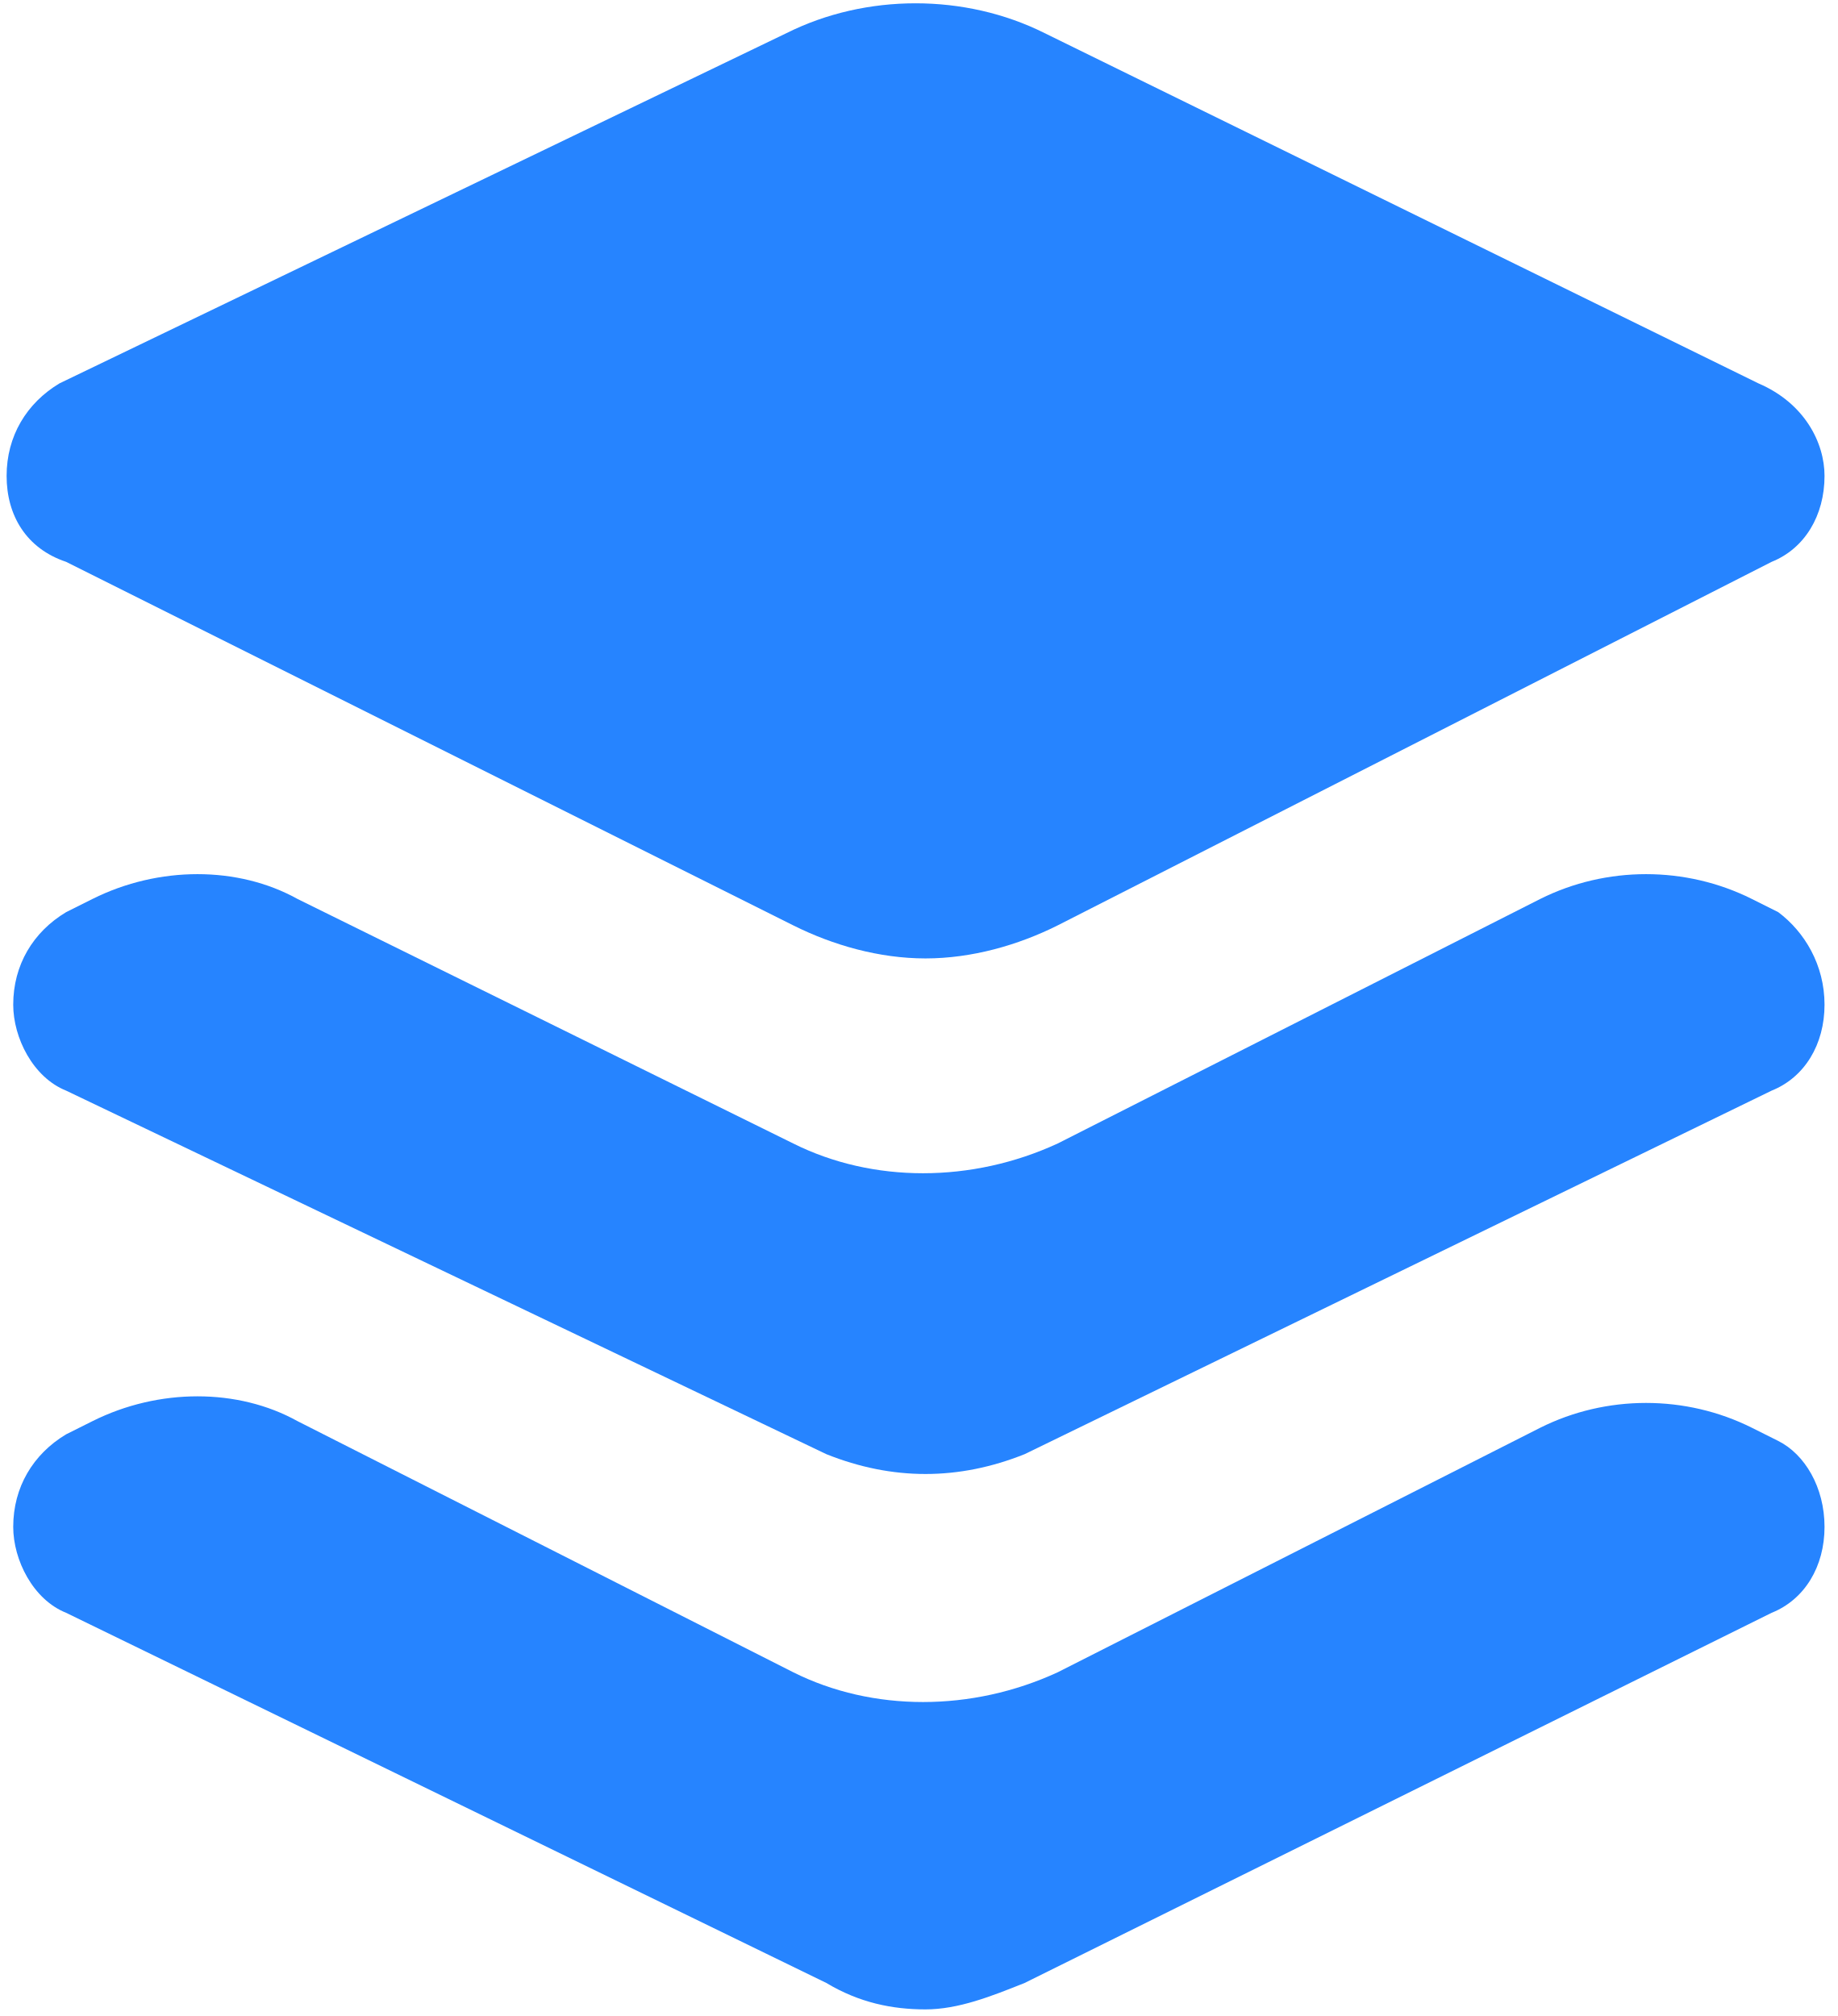
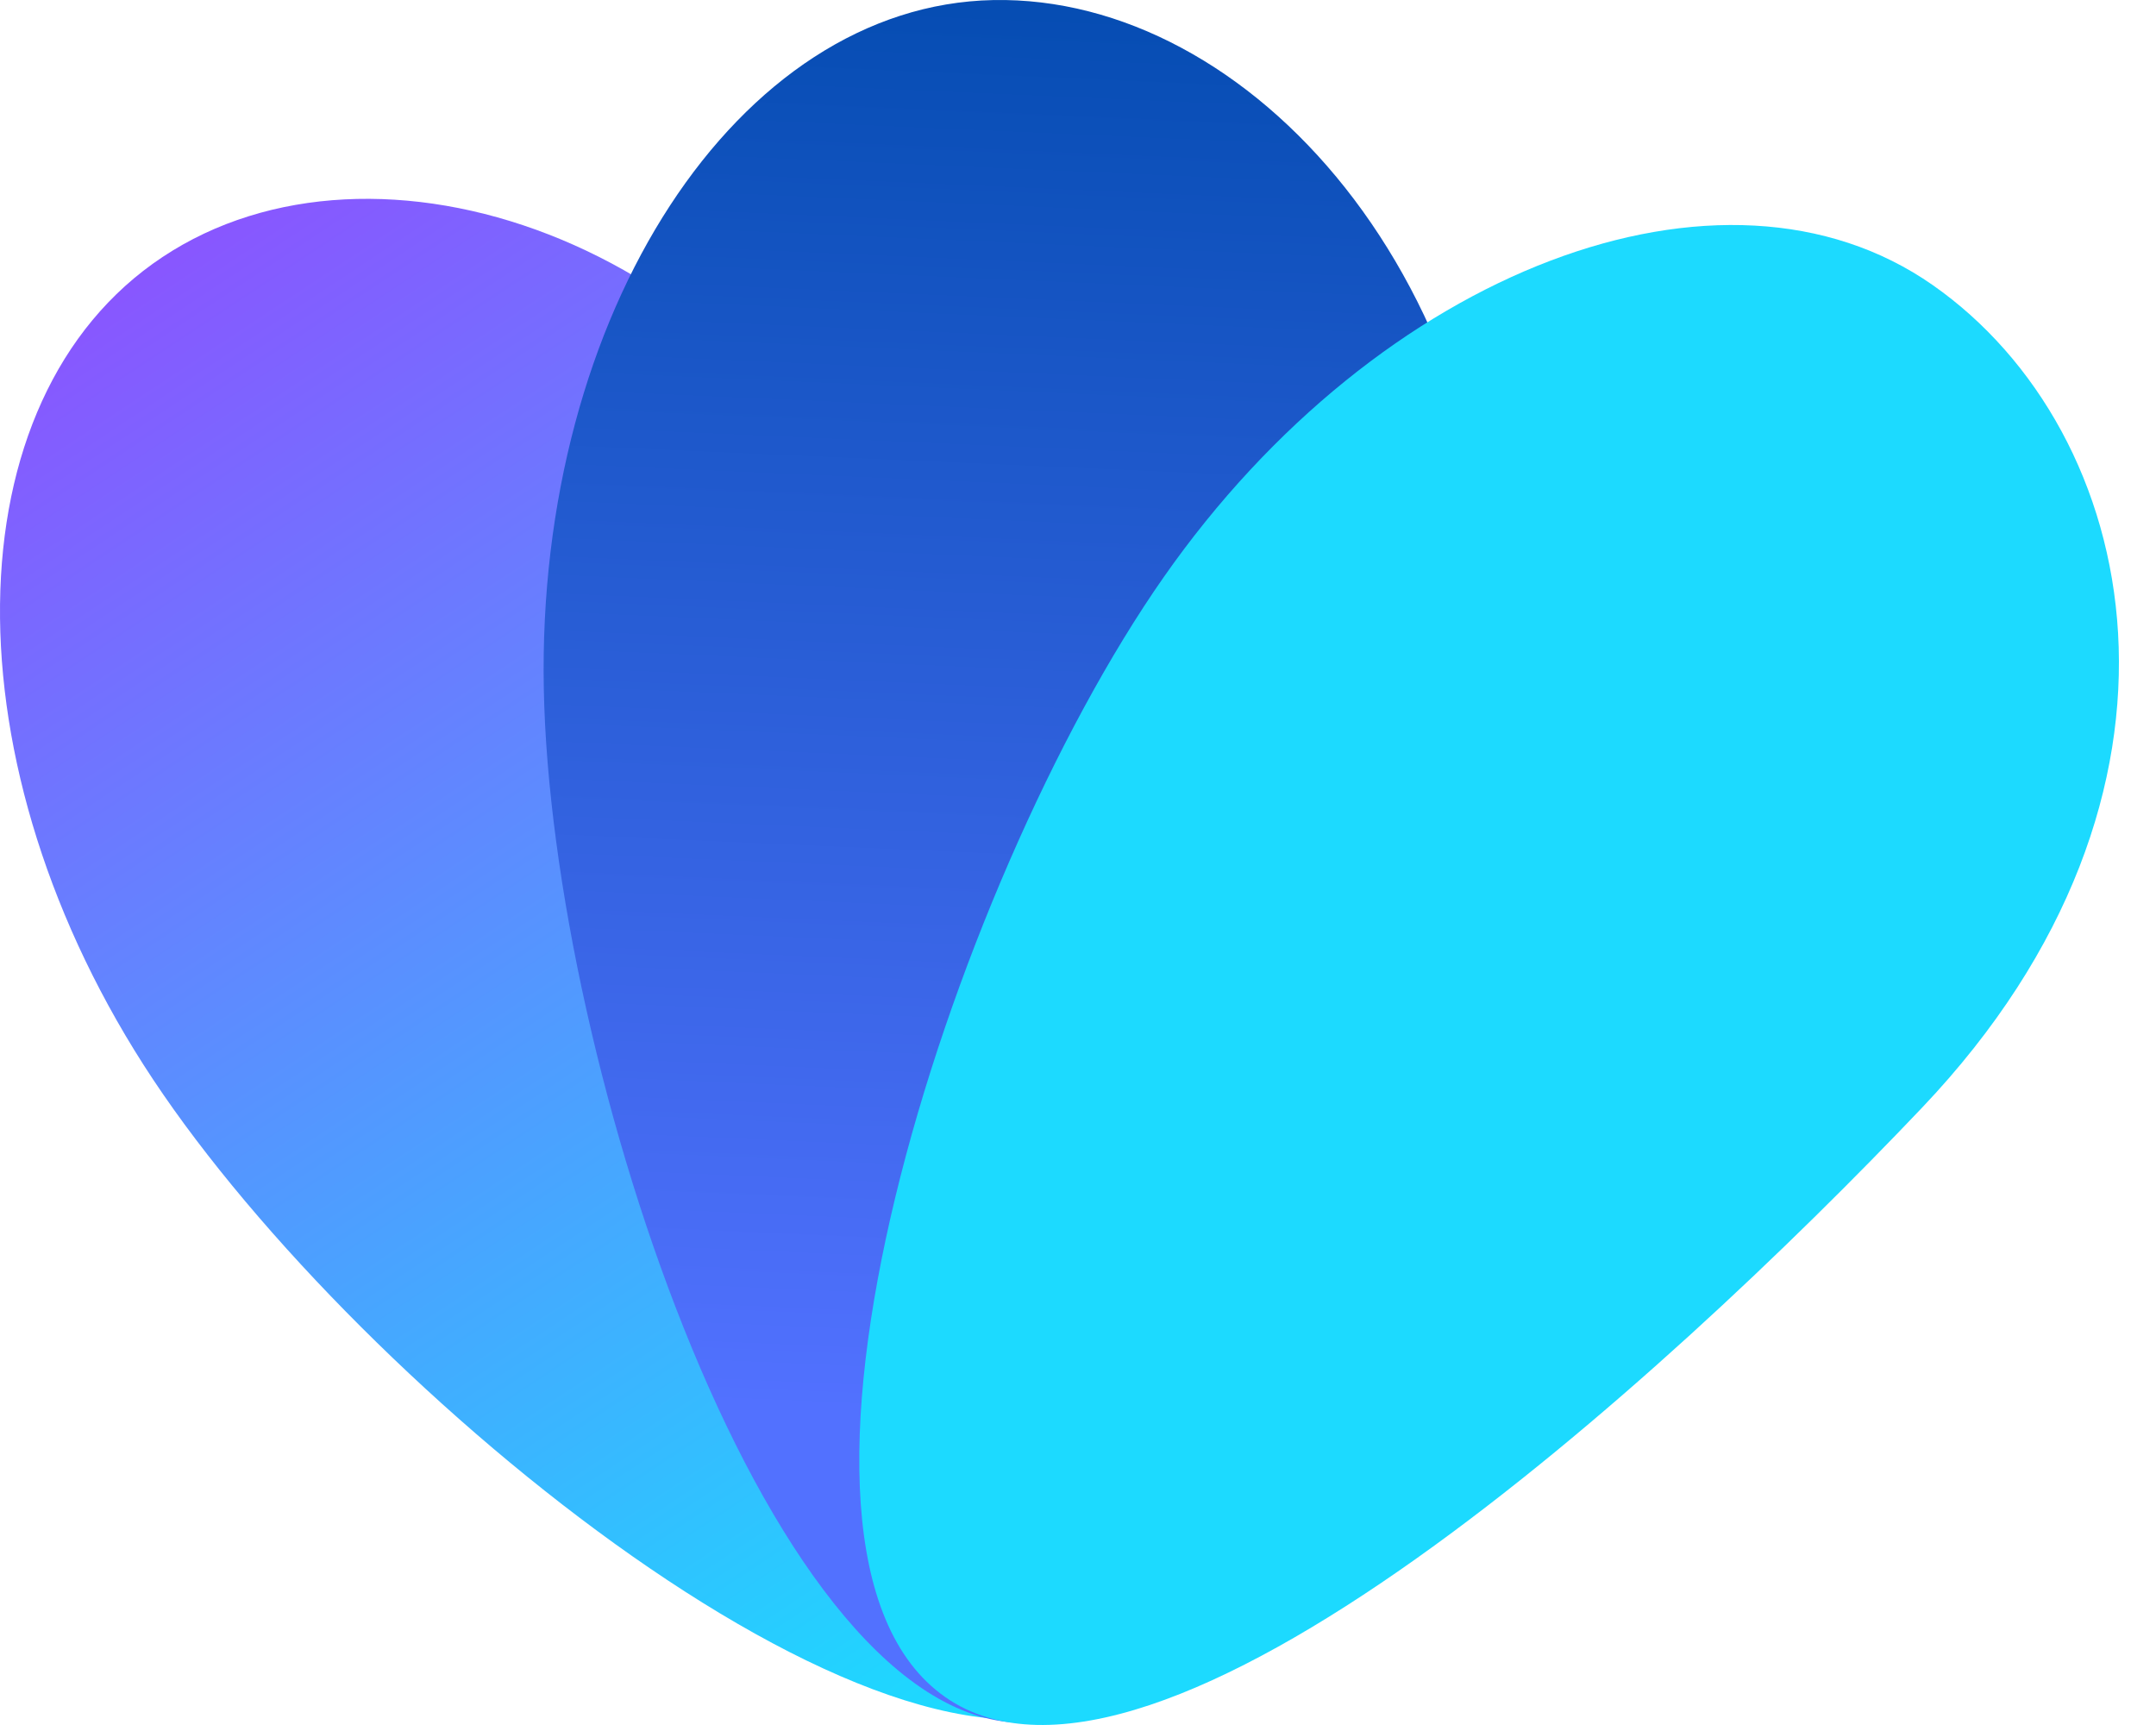
- <svg xmlns="http://www.w3.org/2000/svg" version="1.1" id="레이어_1" x="0px" y="0px" viewBox="0 0 27.8 30.5" style="enable-background:new 0 0 27.8 30.5;" xml:space="preserve">
-   <style type="text/css">
- 	.st0{fill:#2684FF;}
- </style>
-   <g>
-     <path class="st0" d="M27.6,7.2c0,0.6-0.3,1.1-0.8,1.3L16,14c-0.6,0.3-1.3,0.5-2,0.5s-1.4-0.2-2-0.5l-11-5.5   C0.4,8.3,0.1,7.8,0.1,7.2c0-0.6,0.3-1.1,0.8-1.4l11-5.3c1.2-0.6,2.7-0.6,3.9,0l10.8,5.3C27.3,6.1,27.6,6.7,27.6,7.2z" />
-   </g>
-   <g>
-     <path class="st0" d="M27.6,15.2c0,0.6-0.3,1.1-0.8,1.3L15.5,22c-0.5,0.2-1,0.3-1.5,0.3c-0.5,0-1-0.1-1.5-0.3L1,16.5   c-0.5-0.2-0.8-0.8-0.8-1.3c0-0.6,0.3-1.1,0.8-1.4l0.4-0.2c1-0.5,2.2-0.5,3.1,0l7.5,3.7c1.2,0.6,2.7,0.6,4,0l7.3-3.7   c1-0.5,2.2-0.5,3.2,0l0.4,0.2C27.3,14.1,27.6,14.6,27.6,15.2z" />
-   </g>
-   <g>
-     <path class="st0" d="M27.6,23.1c0,0.6-0.3,1.1-0.8,1.3L15.5,30c-0.5,0.2-1,0.4-1.5,0.4c-0.5,0-1-0.1-1.5-0.4L1,24.4   c-0.5-0.2-0.8-0.8-0.8-1.3c0-0.6,0.3-1.1,0.8-1.4l0.4-0.2c1-0.5,2.2-0.5,3.1,0l7.5,3.8c1.2,0.6,2.7,0.6,4,0l7.3-3.7   c1-0.5,2.2-0.5,3.2,0l0.4,0.2C27.3,22,27.6,22.5,27.6,23.1z" />
-   </g>
+ <svg xmlns="http://www.w3.org/2000/svg" width="35" height="28" viewBox="0 0 35 28" fill="none">
+   <path d="M14.423 9.06C17.151 14.841 21.568 25.175 18.112 27.471C14.656 29.766 5.859 22.601 2.486 17.523C-0.887 12.446 -0.819 6.468 2.637 4.173C6.093 1.877 11.97 3.86 14.423 9.06Z" fill="url(#paint0_linear_529_11)" />
+   <path d="M24.333 11.081C24.181 17.878 20.813 27.885 16.665 27.965C12.517 28.045 8.945 17.276 8.828 11.181C8.71 5.087 11.978 0.081 16.126 0.001C20.274 -0.079 24.479 4.523 24.333 11.081Z" fill="url(#paint1_linear_529_11)" />
+   <path d="M31.204 17.978C27.006 22.397 18.744 29.924 15.344 27.546C11.944 25.168 15.399 14.361 18.893 9.366C22.387 4.371 27.975 2.249 31.375 4.627C34.775 7.005 36.057 12.87 31.204 17.978Z" fill="url(#paint2_linear_529_11)" />
+   <defs>
+     <linearGradient id="paint0_linear_529_11" x1="2.057" y1="3.527" x2="17.335" y2="26.599" gradientUnits="userSpaceOnUse">
+       <stop stop-color="#8C52FF" />
+       <stop offset="1" stop-color="#1CDAFF" />
+     </linearGradient>
+     <linearGradient id="paint1_linear_529_11" x1="17.123" y1="-1.603" x2="16.046" y2="23.024" gradientUnits="userSpaceOnUse">
+       <stop stop-color="#004AAD" />
+       <stop offset="1" stop-color="#5271FF" />
+     </linearGradient>
+     <linearGradient id="paint2_linear_529_11" x1="32.906" y1="4.301" x2="15.772" y2="24.672" gradientUnits="userSpaceOnUse">
+       <stop stop-color="#1CDAFF" />
+       <stop offset="1" stop-color="#1CDAFF" />
+     </linearGradient>
+   </defs>
</svg>
